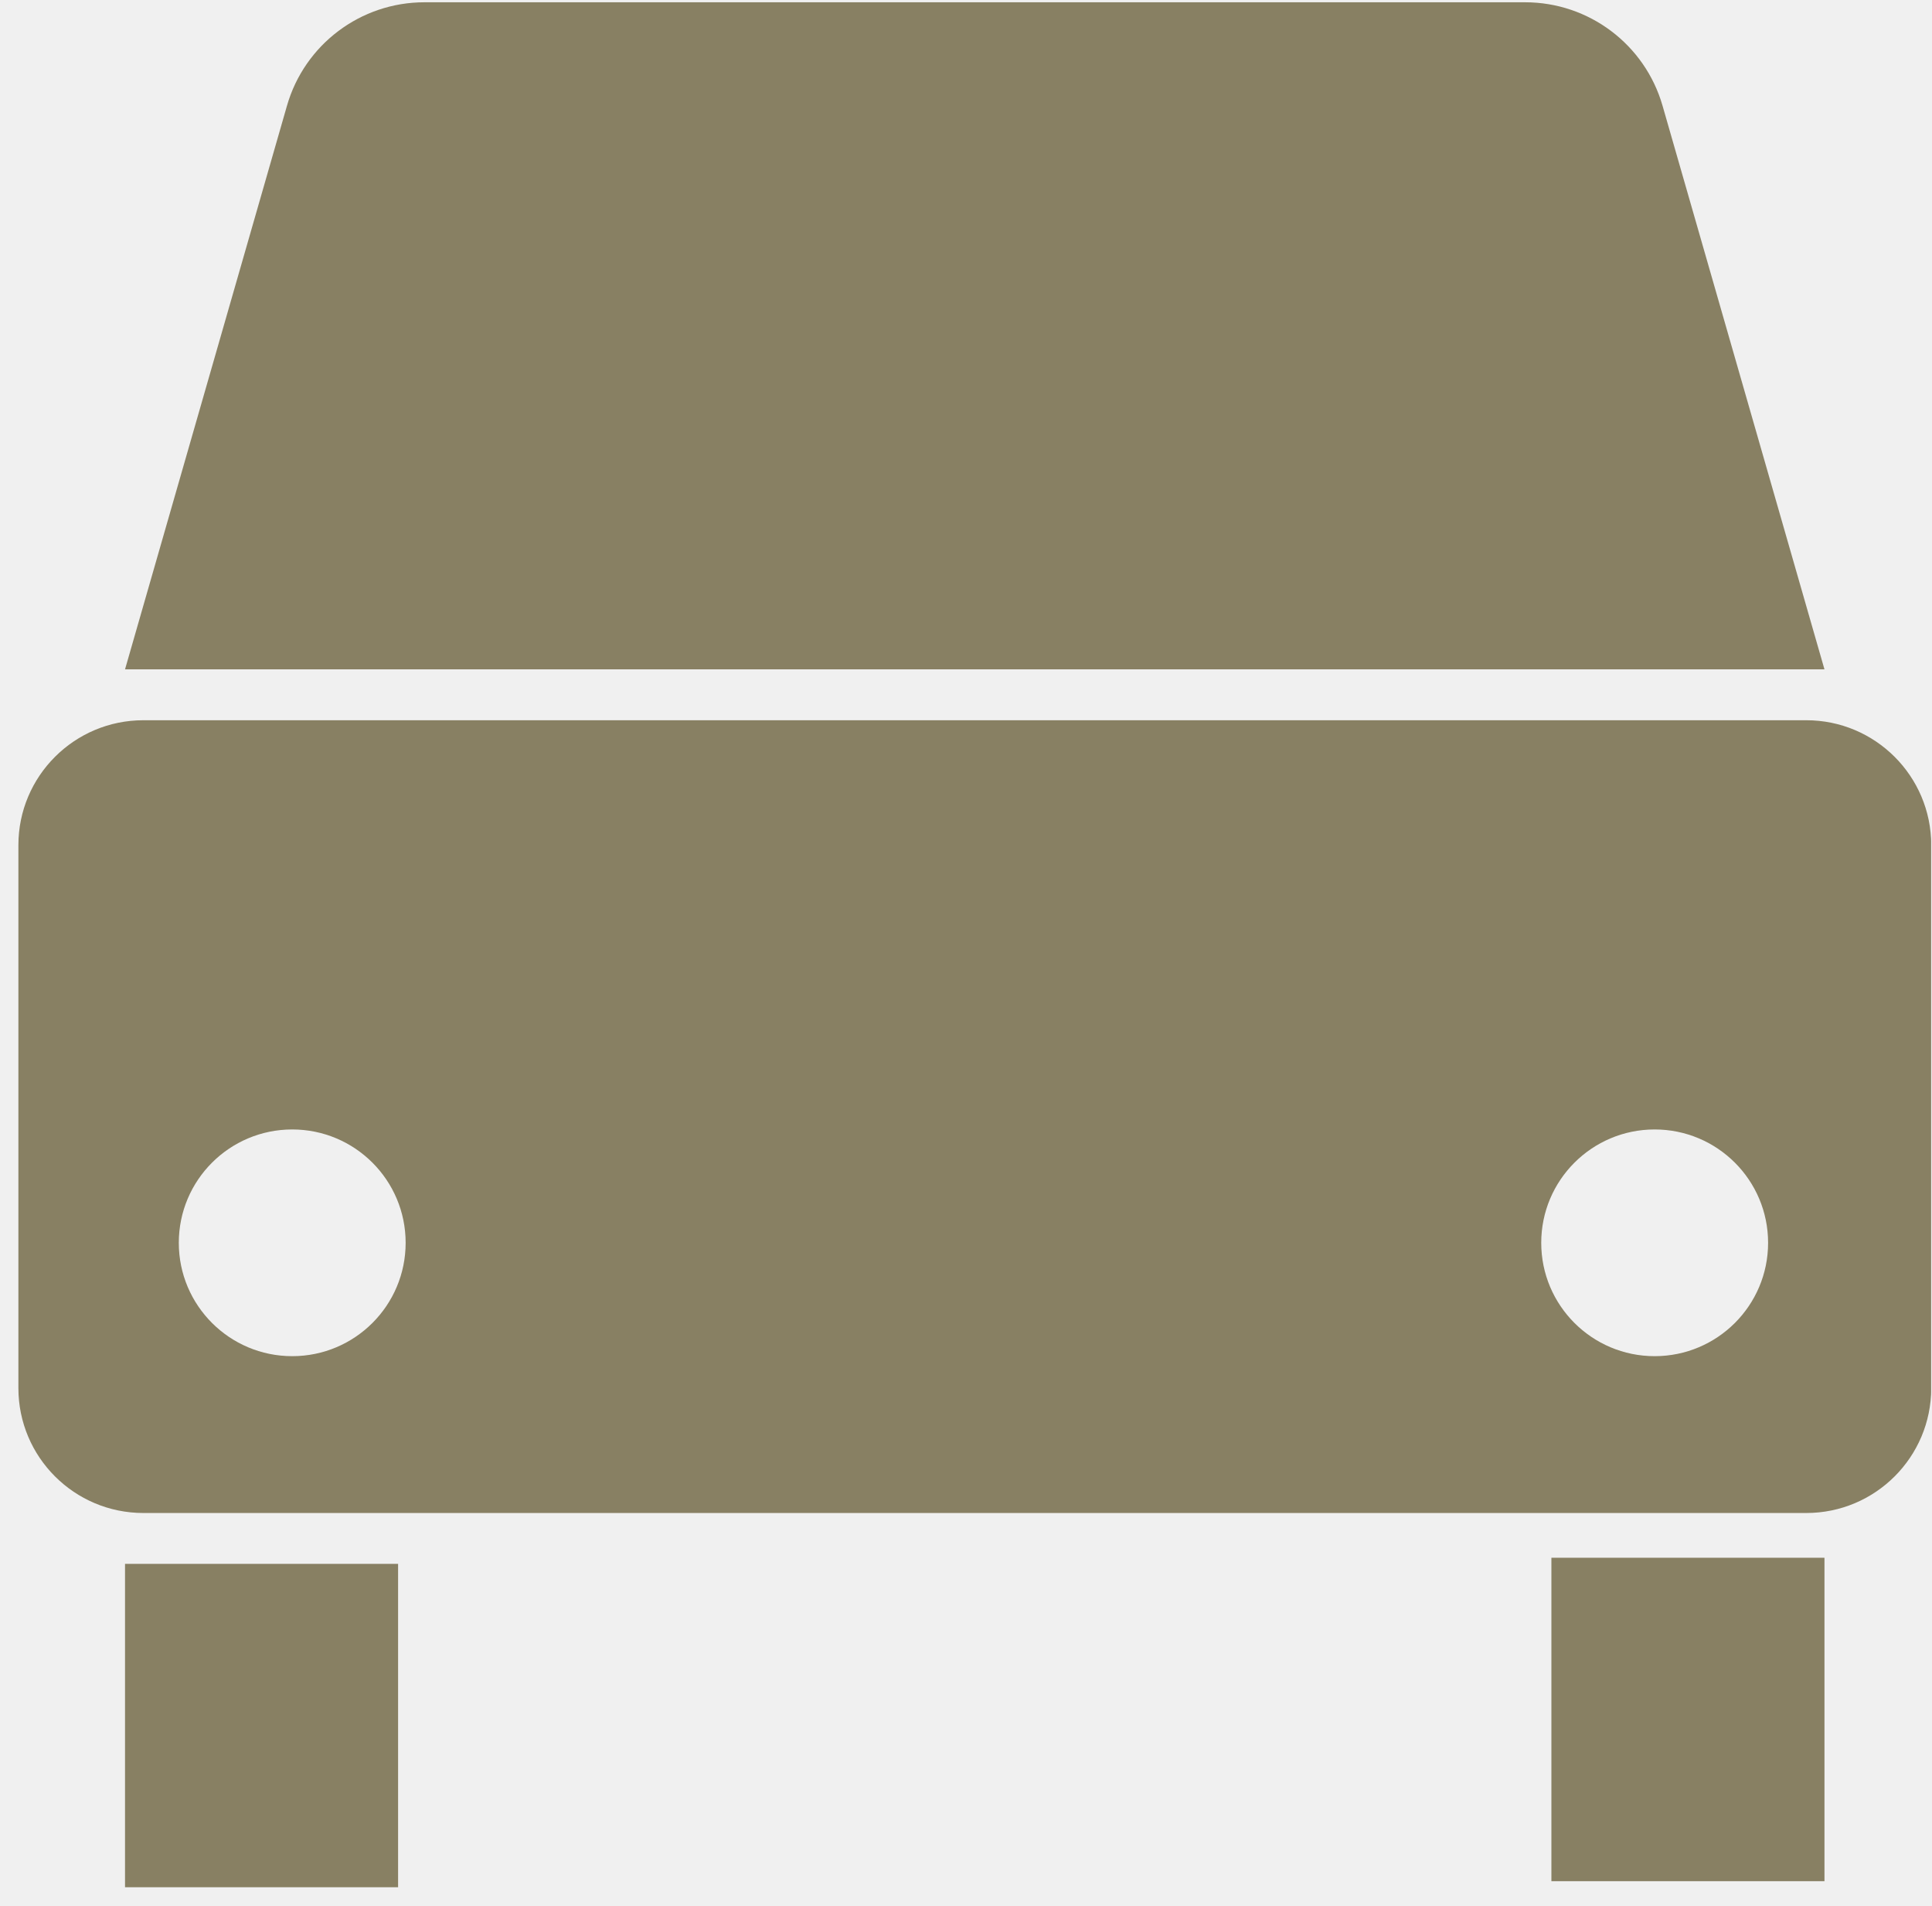
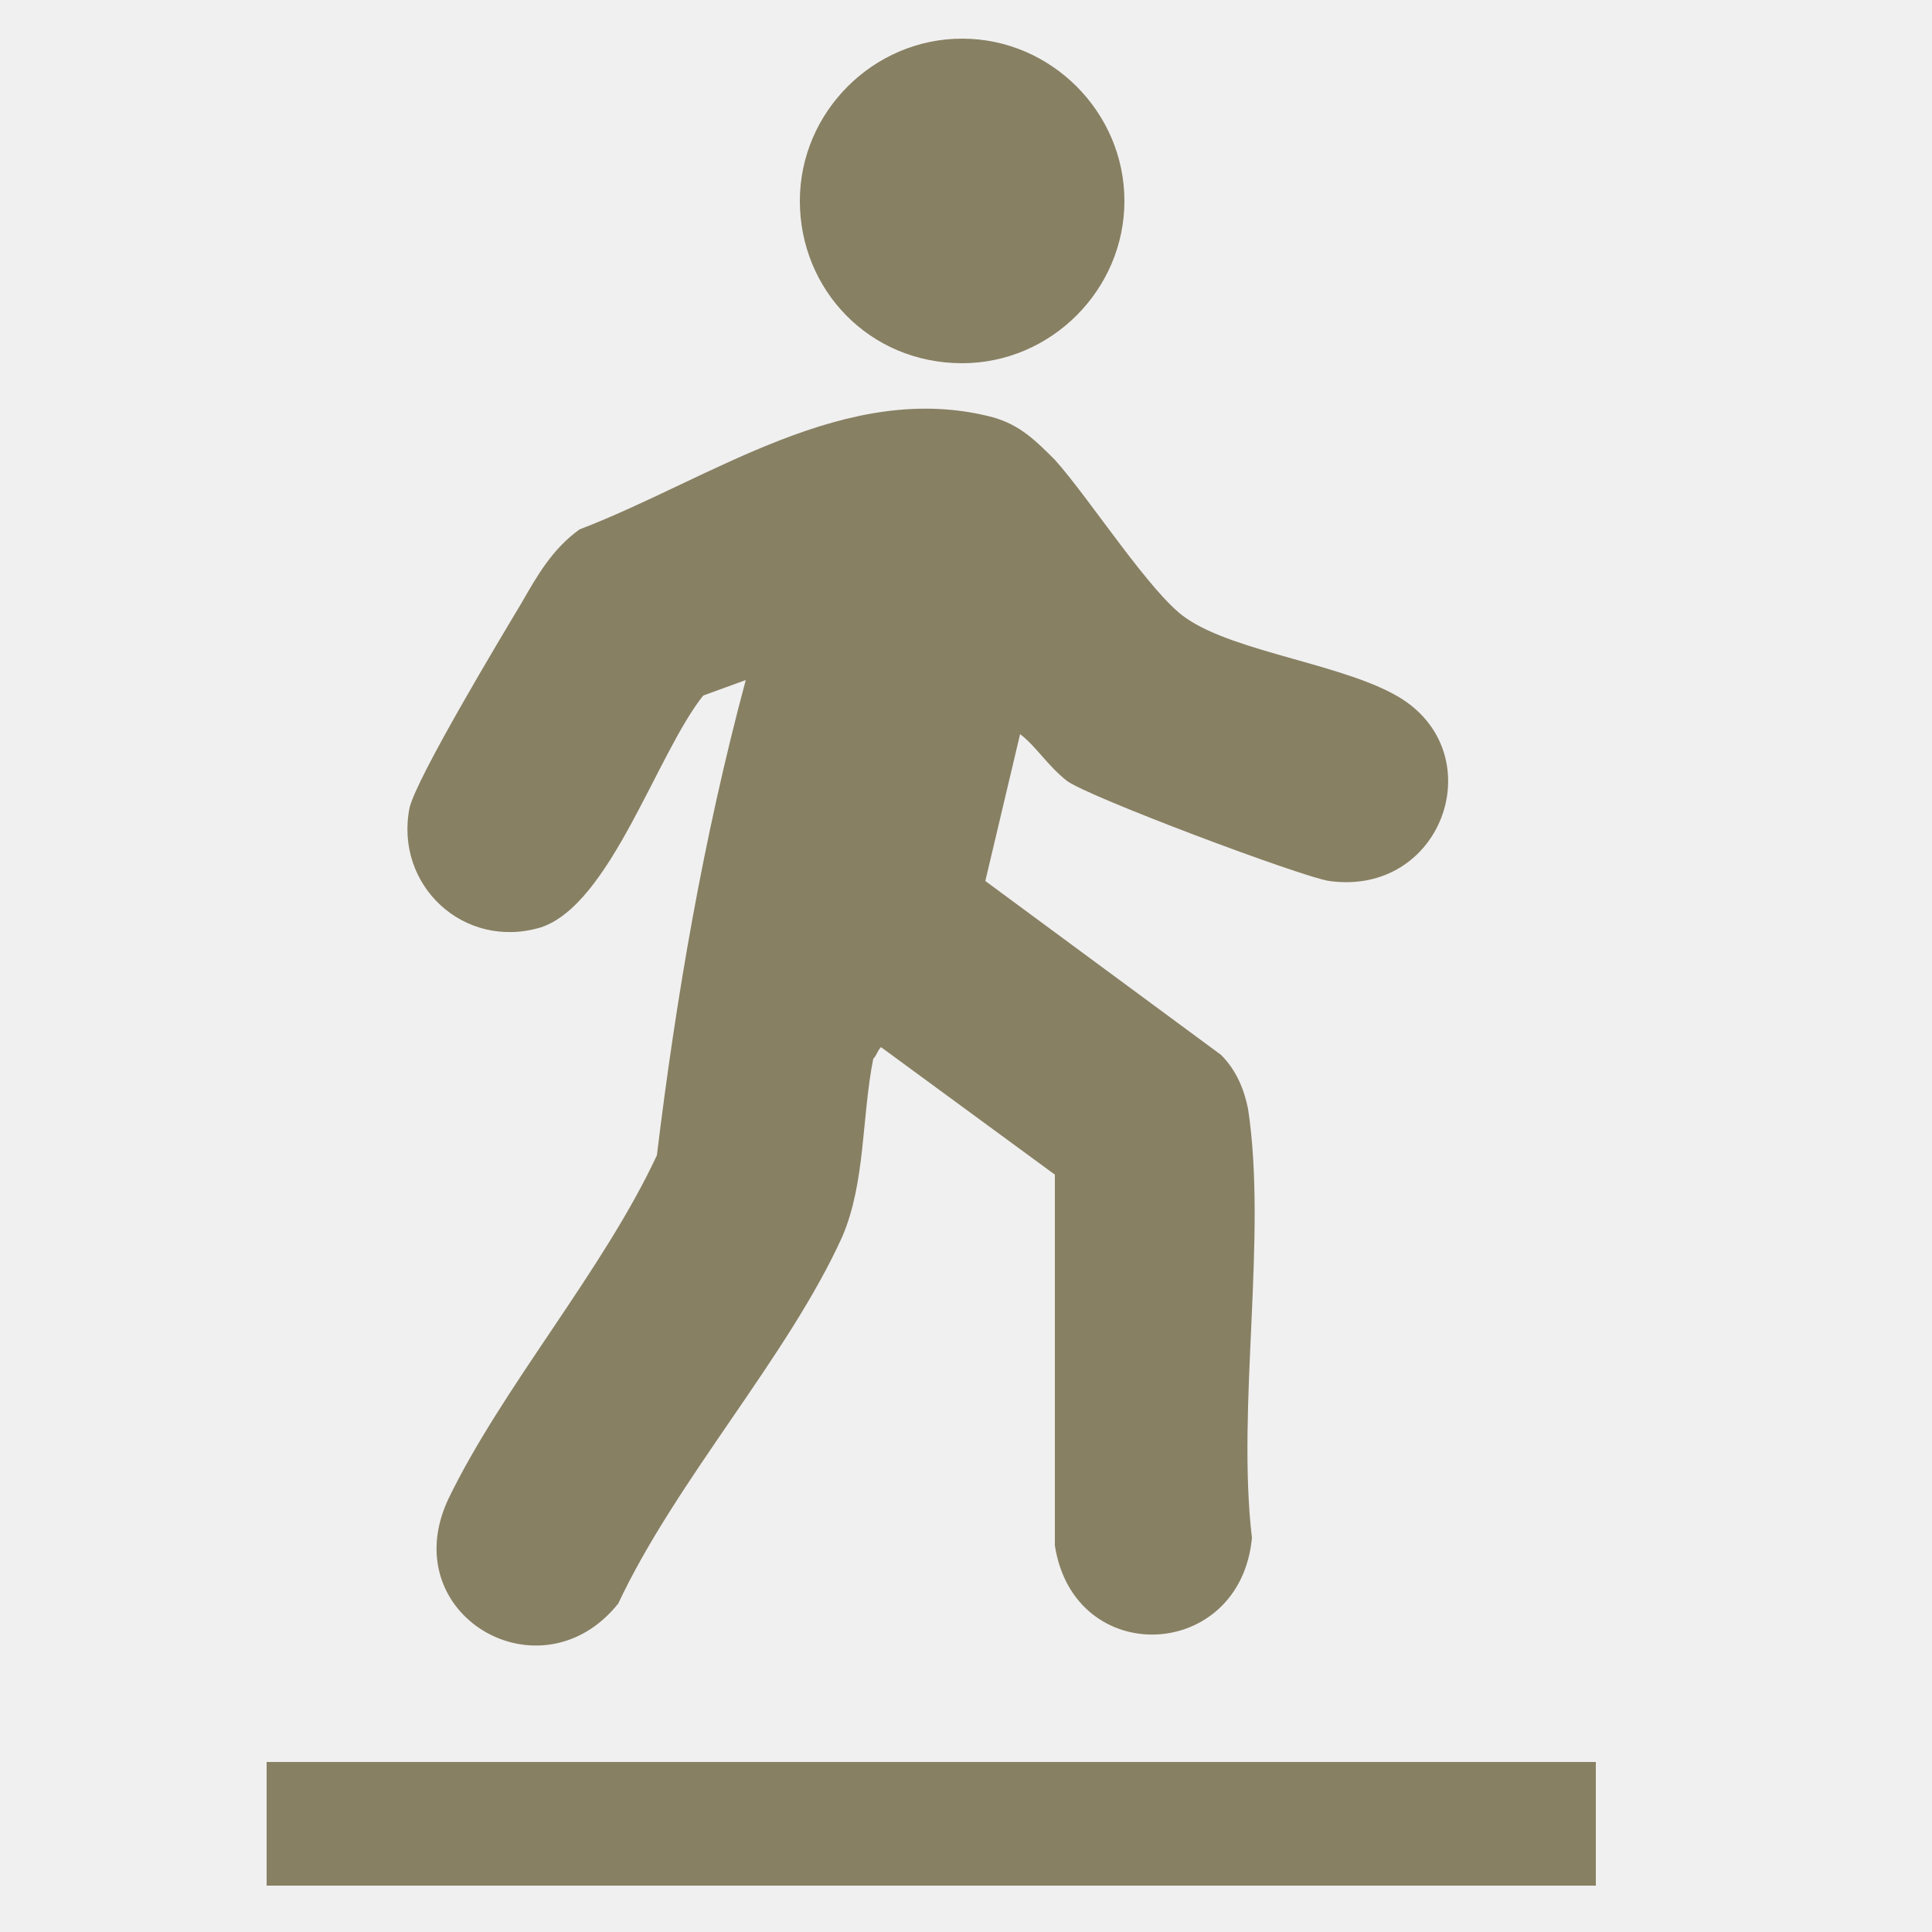
- <svg xmlns="http://www.w3.org/2000/svg" width="73" height="72" viewBox="0 0 73 72" fill="none">
-   <g clip-path="url(#clip0_2132_552)">
-     <path d="M62.819 3.995C62.153 1.679 60.035 0.086 57.626 0.086H16.036C13.626 0.086 11.506 1.682 10.843 3.995L4.724 25.288H68.937L62.819 3.995Z" fill="#888063" />
-     <path d="M68.246 27.21H5.418C2.809 27.21 0.695 29.323 0.695 31.929V52.441C0.695 55.047 2.809 57.16 5.418 57.16H68.249C70.857 57.16 72.971 55.047 72.971 52.441V31.929C72.971 29.323 70.857 27.21 68.249 27.21H68.246ZM11.042 51.235C8.675 51.235 6.756 49.318 6.756 46.953C6.756 44.587 8.675 42.67 11.042 42.67C13.409 42.67 15.327 44.587 15.327 46.953C15.327 49.318 13.409 51.235 11.042 51.235ZM62.521 51.235C60.154 51.235 58.235 49.318 58.235 46.953C58.235 44.587 60.154 42.67 62.521 42.67C64.888 42.67 66.807 44.587 66.807 46.953C66.807 49.318 64.888 51.235 62.521 51.235Z" fill="#888063" />
-     <path d="M68.937 58.851H58.619V71.07H68.937V58.851Z" fill="#888063" />
-     <path d="M15.042 59.081H4.724V71.301H15.042V59.081Z" fill="#888063" />
-   </g>
-   <defs>
-     <clipPath id="clip0_2132_552">
-       <rect width="72.273" height="71.212" fill="white" transform="translate(0.694092 0.0859375)" />
-     </clipPath>
-   </defs>
+ <svg xmlns="http://www.w3.org/2000/svg" version="1.1" id="Слой_1" x="0px" y="0px" viewBox="0 0 50 50" style="enable-background:new 0 0 50 50;" xml:space="preserve">
+   <style type="text/css">
+ 	.st0{fill:#888063;}
+ </style>
+   <path class="st0" d="M26.4,19l-0.9,3.8l6.1,4.5c0.4,0.4,0.6,0.9,0.7,1.4c0.5,3.3-0.3,7.7,0.1,11.1c-0.3,3.2-4.6,3.4-5.1,0.2l0-9.6  l-4.5-3.3c-0.1,0.1-0.1,0.2-0.2,0.3c-0.3,1.5-0.2,3.2-0.8,4.6c-1.4,3.1-4.3,6.3-5.8,9.5c-2,2.5-5.8,0.3-4.4-2.7  c1.4-2.9,4-5.9,5.4-8.9c0.5-4.1,1.2-8.2,2.3-12.3l-1.1,0.4c-1.2,1.5-2.4,5.4-4.2,6c-2,0.6-3.8-1.1-3.4-3.1c0.2-0.8,2.3-4.3,2.9-5.3  c0.4-0.7,0.8-1.4,1.5-1.9c3.4-1.3,6.9-3.9,10.7-2.9c0.7,0.2,1.1,0.6,1.6,1.1c0.9,1,2.5,3.5,3.4,4.1c1.3,0.9,4.2,1.2,5.6,2.1  c2.3,1.5,1,5.1-1.9,4.7c-0.7-0.1-6.3-2.2-6.8-2.6C27.1,19.8,26.8,19.3,26.4,19L26.4,19z" />
+   <path class="st0" d="M24.9,9.4c2.3,0,4.2-1.9,4.2-4.2S27.2,1,24.9,1s-4.2,1.9-4.2,4.2S22.5,9.4,24.9,9.4z" />
+   <rect x="6.9" y="45.6" class="st0" width="34.4" height="3.2" />
</svg>
